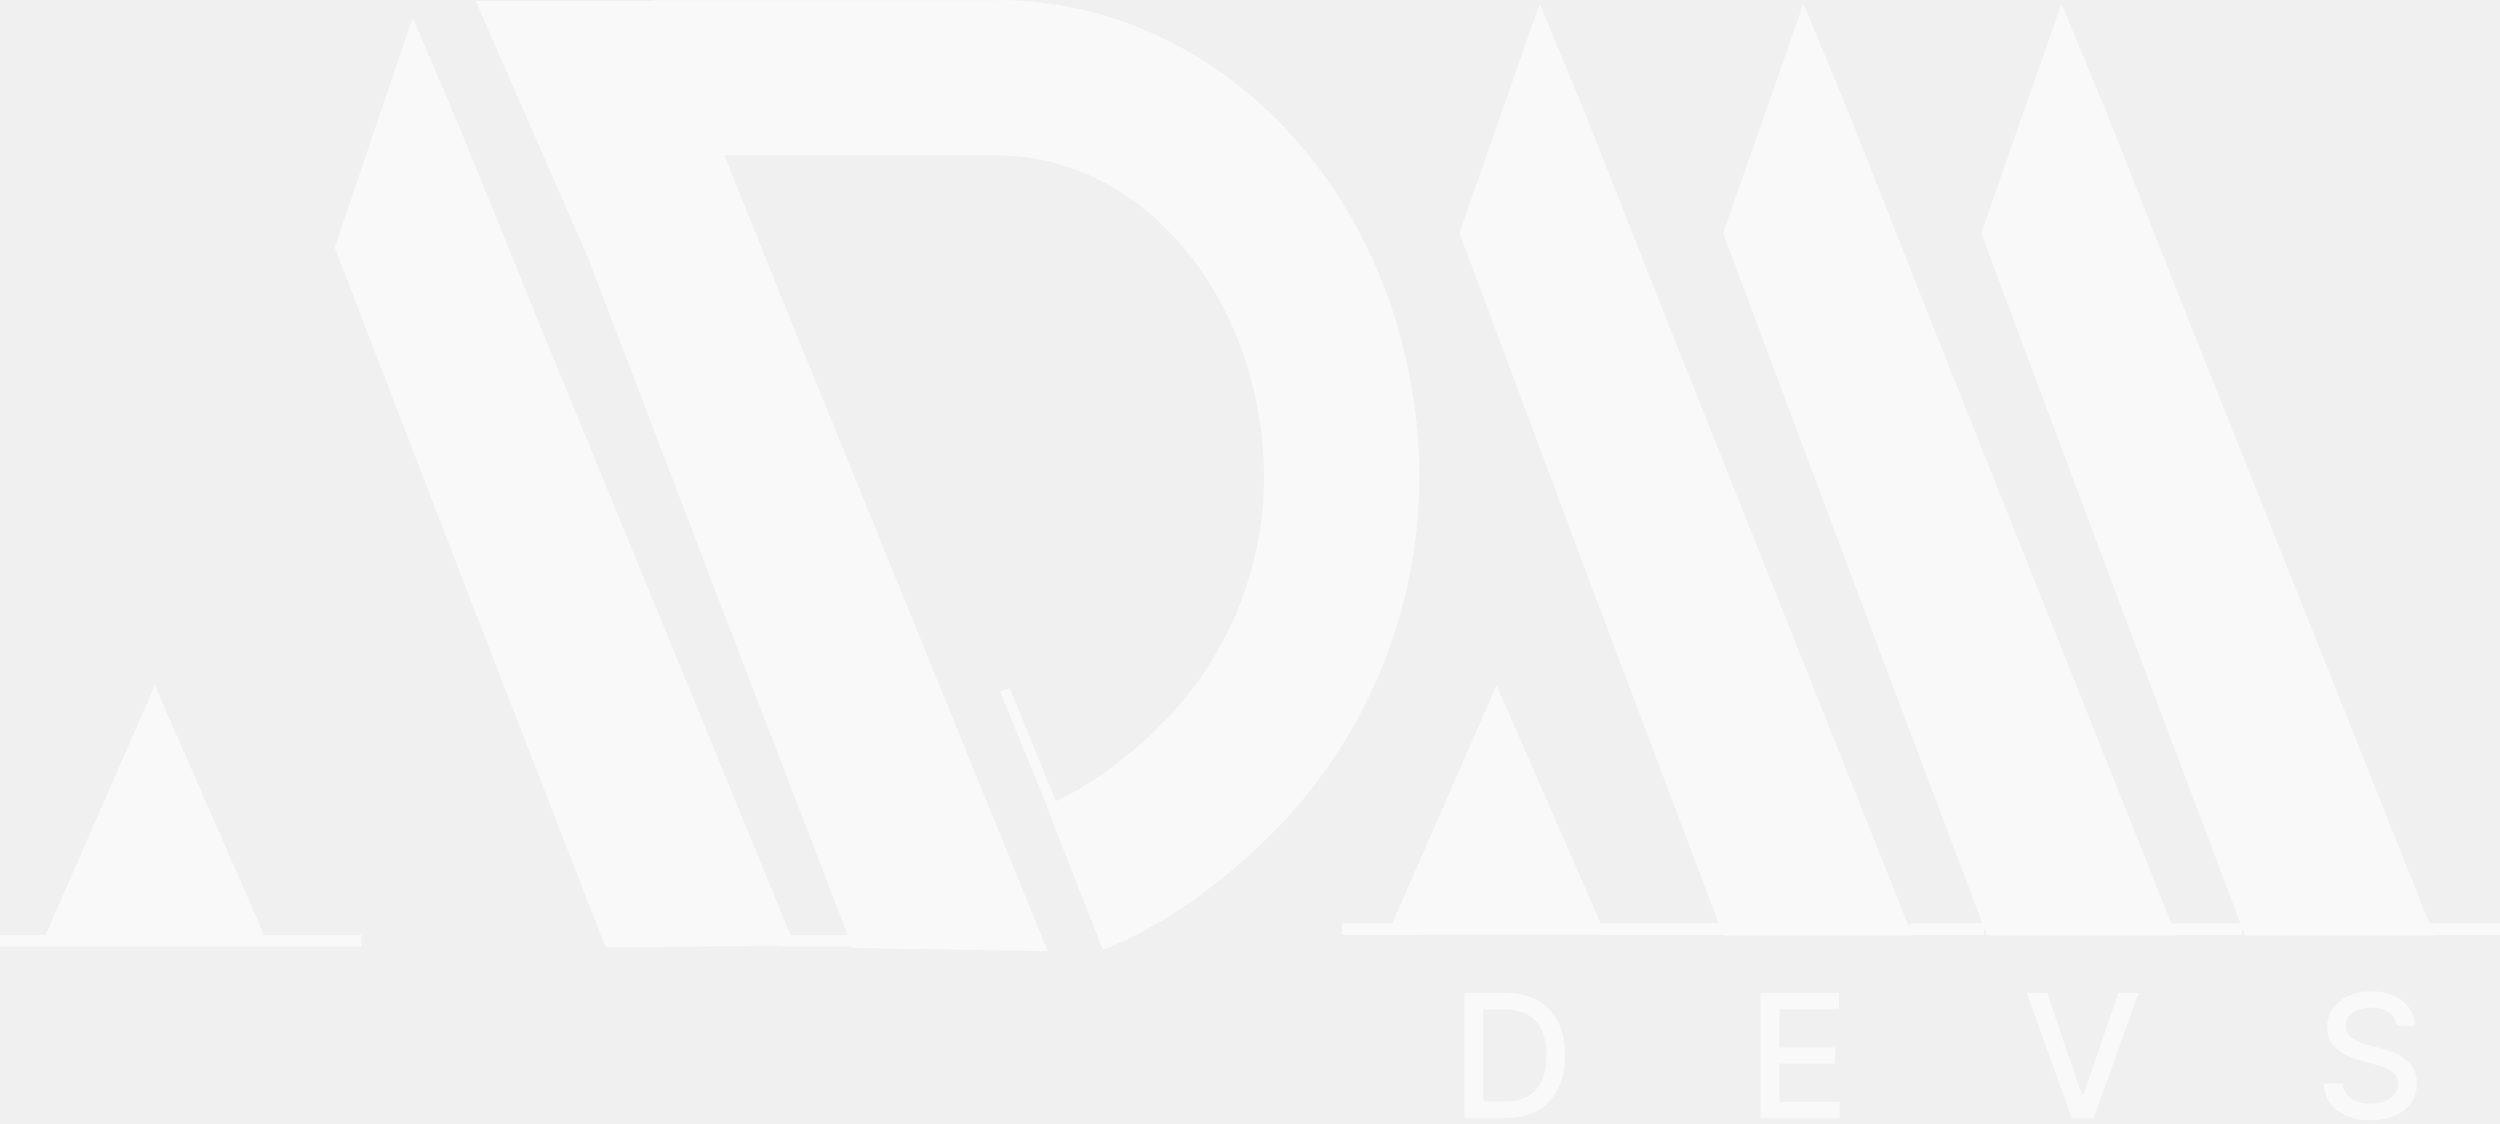
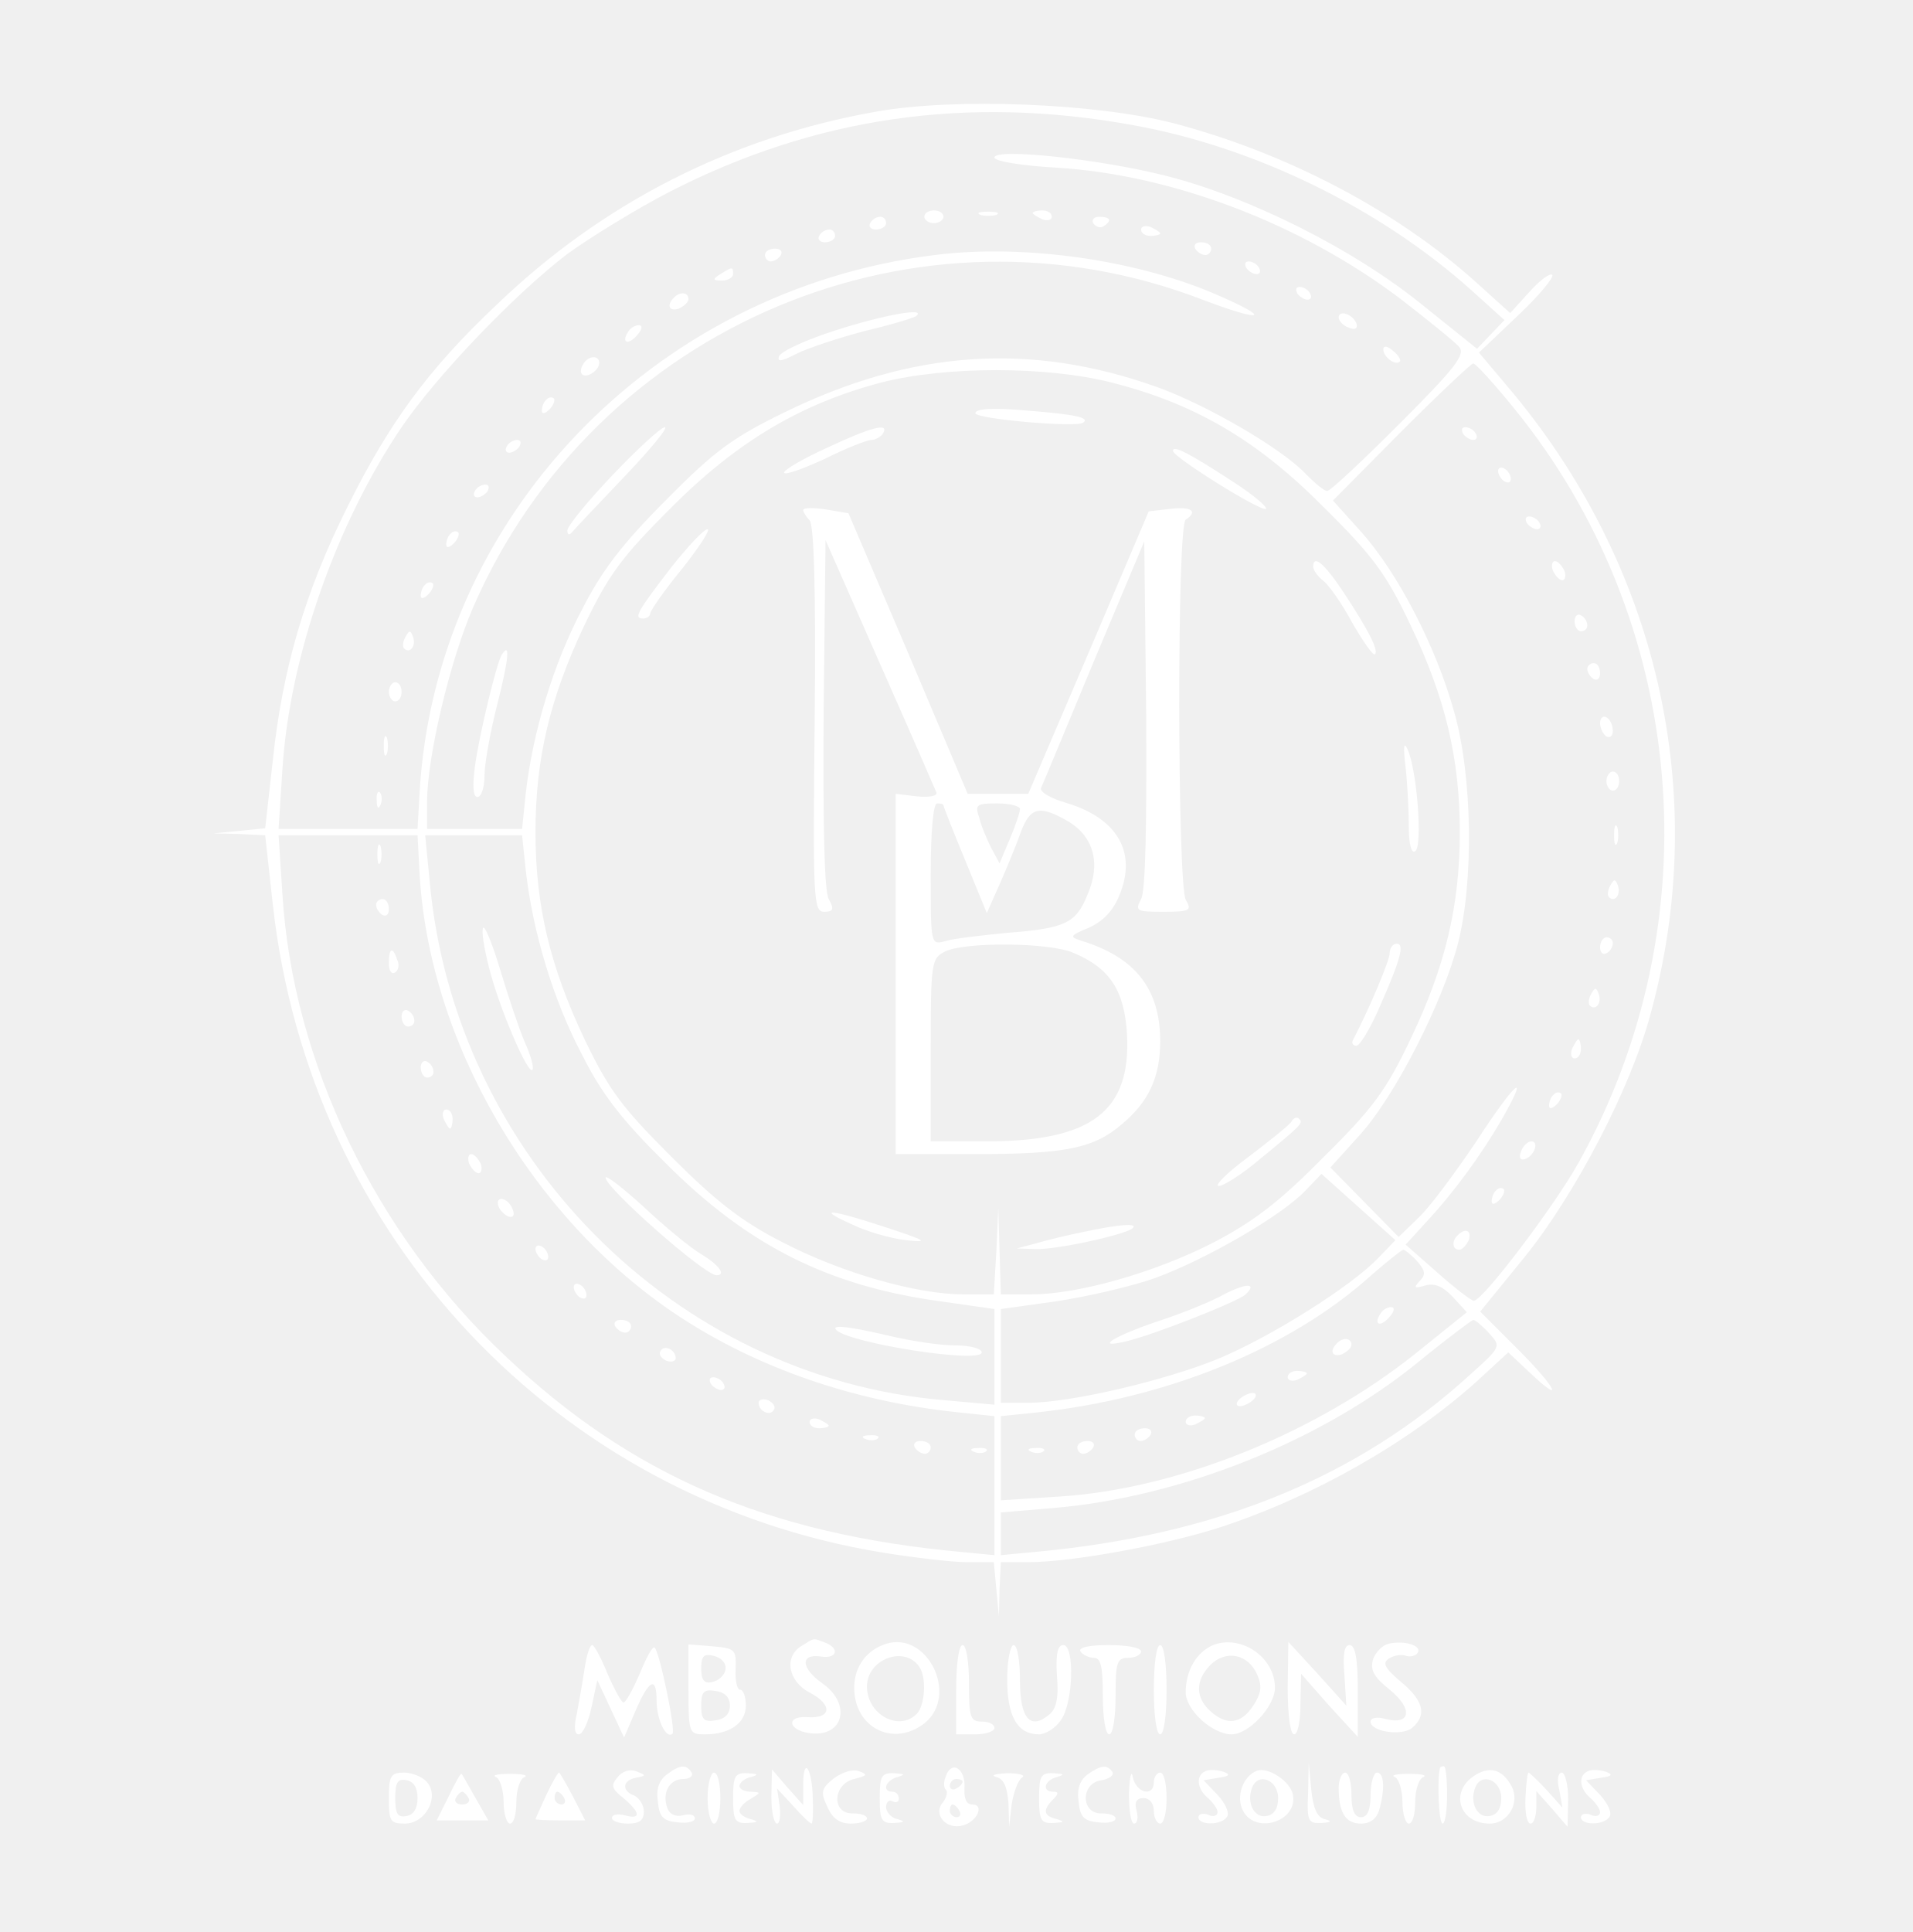
- <svg xmlns="http://www.w3.org/2000/svg" width="436" height="196" viewBox="0 0 436 196" fill="none">
-   <path fill-rule="evenodd" clip-rule="evenodd" d="M191.065 31.079C185.575 28.425 179.783 27.1 174 27.1V27.05H126.304L137.659 55.242L182.72 165.883L148.725 165.314L148.623 165.05H136V164.92L105.618 165.228L82.002 104.464L58.382 43.199L71.975 3.06L80.255 22.477L94.016 56.339L137.859 163.05H147.853L124.892 103.419L102.033 43.574L102 43.65L82.947 0.15H114V0.05H174V0C183.975 0 193.788 2.296 202.857 6.678C211.916 11.056 220 17.401 226.714 25.234C233.425 33.064 238.659 42.251 242.202 52.229C245.689 62.051 247.493 72.513 247.549 83.05H247.55C247.55 83.132 247.55 83.214 247.55 83.295C247.55 83.38 247.55 83.465 247.55 83.55H247.549C247.484 95.006 245.191 106.342 240.797 116.928C236.339 127.668 229.806 137.425 221.571 145.642L221.549 145.62C217.301 149.868 212.712 153.754 207.975 157.082C202.918 160.635 197.624 163.599 192.343 165.667L182.461 140.433L182.519 140.41L174.405 120.577L175.33 120.198L175.368 120.289L176.081 119.998L184.149 139.718C186.644 138.584 189.437 136.986 192.397 134.907C196.023 132.359 199.665 129.253 203.072 125.764L203.093 125.785C208.496 120.226 212.797 113.695 215.768 106.539C218.828 99.165 220.418 91.269 220.45 83.291C220.421 75.701 219.124 68.225 216.664 61.296C214.176 54.288 210.57 48.041 206.138 42.871C201.71 37.704 196.565 33.736 191.065 31.079ZM63 163.05V164.05V165.05H0V164.05V163.05H63ZM242.817 161.05H234V162.05V163.05H247V163.035H279V163.05H300.486L300.522 163.144L333.521 163.144L333.484 163.05H346V162.05V161.76L346.522 163.144L379.521 163.144L379.484 163.05H391V162.05V161.76L391.522 163.144L424.521 163.144L424.484 163.05H436V162.05V161.05H423.686L381.021 54.144L367.604 20.144L359.521 0.644L345.522 40.645L368.522 102.145L390.732 161.05H378.686L336.021 54.144L322.604 20.144L314.521 0.644L300.522 40.645L323.522 102.145L345.732 161.05H333V161.838L290.021 54.144L276.604 20.144L268.521 0.644L254.522 40.645L277.522 102.145L299.732 161.05H279.183L261 119.535L242.817 161.05ZM46.053 163.035L27 119.535L7.947 163.035H46.053ZM255.397 195H262.46C264.676 195 266.565 194.563 268.128 193.69C269.69 192.809 270.884 191.552 271.707 189.918C272.538 188.285 272.954 186.332 272.954 184.059C272.954 181.793 272.542 179.851 271.718 178.232C270.901 176.605 269.726 175.359 268.192 174.492C266.658 173.619 264.822 173.182 262.684 173.182H255.397V195ZM262.279 192.124H258.689V176.058H262.482C264.072 176.058 265.404 176.367 266.477 176.985C267.549 177.603 268.355 178.509 268.895 179.702C269.442 180.895 269.715 182.347 269.715 184.059C269.715 185.785 269.442 187.248 268.895 188.448C268.348 189.641 267.524 190.554 266.423 191.186C265.322 191.811 263.941 192.124 262.279 192.124ZM307.047 173.182V195H320.854V192.166H310.339V185.487H320.013V182.663H310.339V176.016H320.726V173.182H307.047ZM363.103 190.952L357.031 173.182H353.472L361.324 195H365.127L372.979 173.182H369.42L363.348 190.952H363.103ZM416.623 176.57C417.447 177.124 417.916 177.905 418.029 178.913H421.204C421.176 177.741 420.835 176.705 420.181 175.803C419.528 174.893 418.633 174.18 417.497 173.661C416.367 173.143 415.064 172.884 413.587 172.884C412.124 172.884 410.81 173.146 409.645 173.672C408.48 174.19 407.557 174.918 406.875 175.856C406.193 176.793 405.852 177.891 405.852 179.148C405.852 180.668 406.36 181.889 407.376 182.812C408.399 183.736 409.784 184.435 411.531 184.911L414.109 185.614C414.89 185.82 415.59 186.058 416.208 186.328C416.833 186.598 417.326 186.939 417.688 187.351C418.058 187.763 418.242 188.292 418.242 188.938C418.242 189.648 418.033 190.27 417.614 190.803C417.195 191.328 416.62 191.74 415.888 192.038C415.164 192.33 414.336 192.475 413.406 192.475C412.561 192.475 411.783 192.351 411.073 192.102C410.37 191.847 409.791 191.46 409.336 190.941C408.889 190.415 408.633 189.759 408.569 188.97H405.267C405.338 190.284 405.71 191.42 406.385 192.379C407.06 193.331 407.994 194.066 409.187 194.585C410.38 195.103 411.793 195.362 413.427 195.362C415.132 195.362 416.584 195.085 417.784 194.531C418.992 193.977 419.911 193.221 420.543 192.262C421.183 191.303 421.502 190.206 421.502 188.97C421.502 187.99 421.307 187.148 420.916 186.445C420.533 185.742 420.029 185.153 419.404 184.677C418.779 184.201 418.1 183.817 417.369 183.526C416.637 183.235 415.923 183.004 415.227 182.834L413.097 182.28C412.671 182.173 412.227 182.038 411.765 181.875C411.303 181.705 410.87 181.495 410.465 181.246C410.068 180.991 409.745 180.675 409.496 180.298C409.254 179.922 409.134 179.474 409.134 178.956C409.134 178.338 409.311 177.788 409.666 177.305C410.029 176.815 410.536 176.431 411.19 176.154C411.843 175.87 412.617 175.728 413.512 175.728C414.762 175.728 415.799 176.009 416.623 176.57Z" fill="#F9F9F9" />
+ <svg xmlns="http://www.w3.org/2000/svg" version="1.0" width="300pt" height="303pt" viewBox="0 0 300 303" preserveAspectRatio="xMidYMid meet">
+   <g transform="translate(0,303) scale(0.1,-0.1)" fill="#ffffff" stroke="none">
+     <path d="M1375 2855 c-227 -40 -430 -143 -597 -304 -107 -101 -168 -185 -233 -316 -67 -134 -102 -255 -117 -397 l-12 -107 -40 -4 -41 -4 40 -1 41 -2 12 -109 c58 -521 446 -933 957 -1016 49 -8 109 -15 132 -15 l42 0 4 -43 4 -42 1 43 2 42 43 0 c68 0 216 27 302 55 146 48 294 132 401 228 l50 46 33 -31 c57 -54 42 -24 -18 36 l-59 59 70 86 c79 98 166 264 197 380 95 345 12 708 -226 987 l-43 51 61 58 c33 31 57 60 54 64 -4 3 -20 -9 -36 -27 l-30 -33 -52 47 c-125 113 -298 204 -477 251 -121 31 -342 40 -465 18z m401 -21 c191 -34 388 -130 532 -259 l52 -47 -21 -22 -22 -23 -86 69 c-107 87 -271 169 -401 202 -106 27 -270 44 -270 29 0 -6 44 -13 98 -16 181 -11 383 -88 538 -205 44 -34 86 -68 93 -76 10 -12 -5 -32 -93 -120 -58 -58 -109 -106 -114 -106 -5 0 -19 12 -33 26 -37 40 -156 109 -234 137 -199 71 -385 58 -585 -40 -80 -39 -109 -60 -185 -137 -69 -69 -101 -111 -132 -172 -45 -85 -77 -192 -88 -286 l-6 -58 -75 0 -74 0 0 43 c0 70 36 221 72 304 192 443 699 656 1147 482 90 -34 108 -30 26 6 -127 57 -308 83 -449 65 -443 -55 -785 -414 -808 -847 l-3 -53 -109 0 -109 0 6 93 c11 176 84 385 187 537 56 82 177 208 259 271 37 27 109 71 161 98 228 117 466 152 726 105z m598 -443 c273 -334 314 -806 102 -1185 -38 -68 -150 -216 -164 -216 -4 0 -30 20 -57 44 l-50 44 31 34 c44 47 87 106 119 161 47 82 22 61 -39 -33 -33 -49 -73 -103 -90 -119 l-32 -31 -53 54 -54 55 47 52 c54 60 129 206 153 299 25 97 23 263 -6 364 -28 101 -88 217 -145 281 l-45 50 107 108 c59 59 110 107 113 107 4 0 32 -31 63 -69z m-630 39 c130 -33 228 -90 332 -195 79 -78 99 -106 137 -186 54 -113 77 -208 77 -324 0 -116 -23 -211 -77 -324 -38 -80 -58 -108 -137 -186 -70 -71 -110 -101 -173 -134 -92 -47 -212 -81 -285 -81 l-48 0 -2 68 -2 67 -3 -67 -4 -68 -48 0 c-73 0 -192 34 -284 82 -63 32 -104 64 -173 133 -78 78 -98 104 -137 185 -54 114 -77 209 -77 325 0 116 23 211 77 325 39 81 59 107 137 185 103 103 203 162 328 195 101 26 260 26 362 0z m-1086 -767 c14 -266 176 -544 405 -696 124 -82 276 -135 440 -152 l57 -6 0 -109 0 -109 -52 5 c-304 28 -518 120 -716 308 -203 191 -333 461 -349 724 l-6 92 109 0 109 0 3 -57z m167 0 c11 -95 43 -202 88 -287 31 -62 63 -103 132 -171 128 -128 254 -192 431 -216 l84 -12 0 -75 0 -75 -78 7 c-423 35 -769 383 -808 814 l-7 72 76 0 76 0 6 -57z m1337 -606 c-42 -44 -167 -123 -251 -158 -83 -34 -231 -69 -298 -69 l-43 0 0 73 0 74 86 12 c47 7 118 23 157 37 79 29 199 98 236 138 l24 25 58 -52 58 -52 -27 -28z m61 -5 c13 -15 14 -21 4 -31 -10 -11 -8 -12 9 -7 14 4 27 -1 43 -18 l22 -24 -82 -66 c-156 -124 -371 -211 -556 -223 l-93 -6 0 66 0 66 58 6 c203 22 395 100 522 214 25 22 48 40 51 41 3 0 13 -8 22 -18z m113 -113 c19 -21 19 -21 -31 -66 -177 -161 -398 -251 -682 -277 l-53 -5 0 33 0 34 83 7 c200 17 420 105 572 229 44 36 83 65 86 66 3 0 14 -9 25 -21z" />
+     <path d="M1450 2690 c0 -5 7 -10 15 -10 8 0 15 5 15 10 0 6 -7 10 -15 10 -8 0 -15 -4 -15 -10z" />
+     <path d="M1538 2693 c6 -2 18 -2 25 0 6 3 1 5 -13 5 -14 0 -19 -2 -12 -5z" />
+     <path d="M1620 2696 c0 -2 7 -6 15 -10 8 -3 15 -1 15 4 0 6 -7 10 -15 10 -8 0 -15 -2 -15 -4z" />
+     <path d="M1365 2680 c-3 -5 1 -10 9 -10 9 0 16 5 16 10 0 6 -4 10 -9 10 -6 0 -13 -4 -16 -10z" />
+     <path d="M1715 2680 c4 -6 11 -8 16 -5 14 9 11 15 -7 15 -8 0 -12 -5 -9 -10z" />
+     <path d="M1790 2670 c0 -6 7 -10 15 -10 8 0 15 2 15 4 0 2 -7 6 -15 10 -8 3 -15 1 -15 -4z" />
+     <path d="M1285 2660 c-3 -5 1 -10 9 -10 9 0 16 5 16 10 0 6 -4 10 -9 10 -6 0 -13 -4 -16 -10z" />
+     <path d="M1875 2640 c3 -5 10 -10 16 -10 5 0 9 5 9 10 0 6 -7 10 -16 10 -8 0 -12 -4 -9 -10z" />
+     <path d="M1200 2630 c0 -5 4 -10 9 -10 6 0 13 5 16 10 3 6 -1 10 -9 10 -9 0 -16 -4 -16 -10z" />
+     <path d="M1955 2610 c3 -5 11 -10 16 -10 6 0 7 5 4 10 -3 6 -11 10 -16 10 -6 0 -7 -4 -4 -10z" />
+     <path d="M1130 2600 c-13 -8 -12 -10 3 -10 9 0 17 5 17 10 0 12 -1 12 -20 0z" />
+     <path d="M2035 2570 c3 -5 11 -10 16 -10 6 0 7 5 4 10 -3 6 -11 10 -16 10 -6 0 -7 -4 -4 -10z" />
+     <path d="M1057 2563 c-12 -12 -7 -22 8 -17 8 4 15 10 15 15 0 11 -14 12 -23 2z" />
+     <path d="M1311 2512 c-47 -15 -86 -33 -89 -41 -3 -9 4 -8 27 4 18 9 66 25 108 36 42 10 79 21 81 24 14 13 -52 1 -127 -23z" />
+     <path d="M2100 2532 c0 -5 7 -13 16 -16 10 -4 14 -1 12 6 -5 15 -28 23 -28 10z" />
+     <path d="M985 2509 c-11 -17 1 -21 15 -4 8 9 8 15 2 15 -6 0 -14 -5 -17 -11z" />
+     <path d="M2170 2482 c0 -12 19 -26 26 -19 2 2 -2 10 -11 17 -9 8 -15 8 -15 2z" />
+     <path d="M915 2459 c-4 -6 -5 -13 -2 -16 7 -7 27 6 27 18 0 12 -17 12 -25 -2z" />
+     <path d="M857 2403 c-4 -3 -7 -11 -7 -17 0 -6 5 -5 12 2 6 6 9 14 7 17 -3 3 -9 2 -12 -2z" />
+     <path d="M961 2285 c-39 -41 -71 -80 -71 -87 0 -7 3 -8 8 -2 4 5 41 44 82 87 40 42 69 77 63 77 -6 0 -43 -34 -82 -75z" />
+     <path d="M795 2330 c-3 -5 -2 -10 4 -10 5 0 13 5 16 10 3 6 2 10 -4 10 -5 0 -13 -4 -16 -10z" />
+     <path d="M745 2260 c-3 -5 -2 -10 4 -10 5 0 13 5 16 10 3 6 2 10 -4 10 -5 0 -13 -4 -16 -10z" />
+     <path d="M707 2193 c-4 -3 -7 -11 -7 -17 0 -6 5 -5 12 2 6 6 9 14 7 17 -3 3 -9 2 -12 -2z" />
+     <path d="M667 2113 c-4 -3 -7 -11 -7 -17 0 -6 5 -5 12 2 6 6 9 14 7 17 -3 3 -9 2 -12 -2z" />
+     <path d="M636 2031 c-4 -7 -5 -15 -2 -18 9 -9 19 4 14 18 -4 11 -6 11 -12 0z" />
+     <path d="M787 2003 c-8 -13 -35 -124 -42 -175 -4 -31 -3 -48 4 -48 6 0 11 15 11 33 0 19 9 69 20 112 18 71 21 100 7 78z" />
+     <path d="M610 1945 c0 -8 5 -15 10 -15 6 0 10 7 10 15 0 8 -4 15 -10 15 -5 0 -10 -7 -10 -15z" />
+     <path d="M602 1860 c0 -14 2 -19 5 -12 2 6 2 18 0 25 -3 6 -5 1 -5 -13z" />
+     <path d="M591 1774 c0 -11 3 -14 6 -6 3 7 2 16 -1 19 -3 4 -6 -2 -5 -13z" />
+     <path d="M2295 2350 c3 -5 11 -10 16 -10 6 0 7 5 4 10 -3 6 -11 10 -16 10 -6 0 -7 -4 -4 -10z" />
+     <path d="M2350 2291 c0 -5 5 -13 10 -16 6 -3 10 -2 10 4 0 5 -4 13 -10 16 -5 3 -10 2 -10 -4z" />
+     <path d="M2395 2210 c3 -5 11 -10 16 -10 6 0 7 5 4 10 -3 6 -11 10 -16 10 -6 0 -7 -4 -4 -10z" />
+     <path d="M2436 2135 c4 -8 10 -15 15 -15 4 0 6 7 3 15 -4 8 -10 15 -15 15 -4 0 -6 -7 -3 -15z" />
+     <path d="M2470 2056 c0 -9 5 -16 10 -16 6 0 10 4 10 9 0 6 -4 13 -10 16 -5 3 -10 -1 -10 -9z" />
+     <path d="M2490 1981 c0 -6 5 -13 10 -16 6 -3 10 1 10 9 0 9 -4 16 -10 16 -5 0 -10 -4 -10 -9z" />
+     <path d="M2510 1896 c0 -8 5 -18 10 -21 6 -3 10 1 10 9 0 8 -4 18 -10 21 -5 3 -10 -1 -10 -9z" />
+     <path d="M2520 1805 c0 -8 5 -15 10 -15 6 0 10 7 10 15 0 8 -4 15 -10 15 -5 0 -10 -7 -10 -15z" />
+     <path d="M2532 1720 c0 -14 2 -19 5 -12 2 6 2 18 0 25 -3 6 -5 1 -5 -13z" />
+     <path d="M2526 1641 c-4 -7 -5 -15 -2 -18 9 -9 19 4 14 18 -4 11 -6 11 -12 0z" />
+     <path d="M2510 1544 c0 -8 5 -12 10 -9 6 3 10 10 10 16 0 5 -4 9 -10 9 -5 0 -10 -7 -10 -16z" />
+     <path d="M2496 1471 c-4 -7 -5 -15 -2 -18 9 -9 19 4 14 18 -4 11 -6 11 -12 0z" />
+     <path d="M2466 1385 c-3 -8 -1 -15 4 -15 6 0 10 7 10 15 0 8 -2 15 -4 15 -2 0 -6 -7 -10 -15z" />
+     <path d="M2437 1313 c-4 -3 -7 -11 -7 -17 0 -6 5 -5 12 2 6 6 9 14 7 17 -3 3 -9 2 -12 -2z" />
+     <path d="M2386 1224 c-4 -10 -1 -14 6 -12 15 5 23 28 10 28 -5 0 -13 -7 -16 -16z" />
+     <path d="M2347 1163 c-4 -3 -7 -11 -7 -17 0 -6 5 -5 12 2 6 6 9 14 7 17 -3 3 -9 2 -12 -2z" />
+     <path d="M2287 1093 c-10 -9 -9 -23 2 -23 5 0 11 7 15 15 5 15 -5 20 -17 8z" />
+     <path d="M1530 2382 c0 -9 158 -23 169 -15 11 8 -11 13 -87 19 -54 5 -82 3 -82 -4z" />
+     <path d="M1298 2328 c-38 -17 -68 -35 -68 -39 0 -5 28 5 63 21 34 17 67 30 74 30 6 0 15 5 18 10 11 18 -19 10 -87 -22z" />
+     <path d="M1840 2323 c0 -10 140 -97 146 -91 2 3 -19 21 -48 40 -69 45 -98 61 -98 51z" />
+     <path d="M1260 2230 c0 -3 5 -11 10 -16 7 -7 10 -113 8 -312 -3 -284 -2 -302 15 -302 14 0 16 4 7 20 -7 12 -9 115 -8 291 l3 272 85 -193 c47 -106 87 -198 89 -203 2 -5 -11 -8 -30 -6 l-34 4 0 -282 0 -283 125 0 c141 0 186 9 230 47 42 35 60 74 60 130 0 82 -39 132 -125 158 -18 6 -16 8 13 20 22 10 38 26 48 51 28 67 -3 121 -84 145 -24 7 -41 17 -39 23 3 6 40 96 83 199 l79 188 3 -271 c1 -175 -1 -278 -8 -290 -10 -19 -7 -20 35 -20 42 0 45 2 35 19 -13 26 -14 587 0 596 20 13 9 21 -24 17 l-34 -4 -94 -221 -95 -222 -47 0 -48 0 -93 220 -94 220 -35 6 c-20 3 -36 3 -36 -1z m220 -463 c0 -2 15 -40 34 -86 l34 -83 20 45 c11 25 26 61 33 81 15 41 30 44 76 17 39 -24 50 -66 29 -114 -18 -45 -35 -53 -126 -60 -41 -4 -85 -9 -97 -13 -23 -6 -23 -6 -23 105 0 67 4 111 10 111 6 0 10 -1 10 -3z m120 -6 c0 -5 -7 -26 -16 -47 l-16 -38 -13 24 c-7 14 -16 35 -19 48 -7 20 -4 22 28 22 20 0 36 -4 36 -9z m83 -225 c58 -24 81 -59 85 -129 6 -119 -55 -166 -215 -167 l-93 0 0 143 c0 139 1 144 23 155 32 15 162 14 200 -2z" />
+     <path d="M1052 2139 c-52 -68 -59 -79 -43 -79 6 0 11 4 11 8 0 4 22 36 50 70 27 34 45 62 40 62 -6 0 -31 -27 -58 -61z" />
+     <path d="M2060 2141 c0 -5 7 -15 16 -22 9 -7 30 -37 46 -67 17 -29 32 -51 35 -48 6 6 -11 39 -50 98 -30 45 -47 59 -47 39z" />
+     <path d="M2205 1826 c3 -27 5 -69 5 -93 0 -27 4 -42 10 -38 12 7 3 127 -12 160 -6 13 -7 4 -3 -29z" />
+     <path d="M2180 1535 c0 -11 -31 -85 -58 -137 -2 -5 1 -8 6 -8 5 0 21 26 35 58 34 77 41 102 28 102 -6 0 -11 -7 -11 -15z" />
+     <path d="M2026 1271 c-3 -5 -34 -30 -67 -55 -34 -25 -55 -46 -47 -46 7 0 36 18 63 41 66 54 70 58 63 64 -3 4 -9 2 -12 -4z" />
+     <path d="M1336 1110 c22 -11 60 -22 85 -25 37 -4 33 -1 -31 20 -88 29 -112 31 -54 5z" />
+     <path d="M1700 1098 c-25 -5 -58 -13 -75 -18 l-30 -8 30 -1 c33 -1 142 23 152 33 8 8 -21 6 -77 -6z" />
+     <path d="M592 1690 c0 -14 2 -19 5 -12 2 6 2 18 0 25 -3 6 -5 1 -5 -13z" />
+     <path d="M590 1611 c0 -6 5 -13 10 -16 6 -3 10 1 10 9 0 9 -4 16 -10 16 -5 0 -10 -4 -10 -9z" />
+     <path d="M610 1519 c0 -11 4 -18 10 -14 5 3 7 12 3 20 -7 21 -13 19 -13 -6z" />
+     <path d="M630 1436 c0 -9 5 -16 10 -16 6 0 10 4 10 9 0 6 -4 13 -10 16 -5 3 -10 -1 -10 -9z" />
+     <path d="M660 1356 c0 -9 5 -16 10 -16 6 0 10 4 10 9 0 6 -4 13 -10 16 -5 3 -10 -1 -10 -9z" />
+     <path d="M696 1275 c4 -8 8 -15 10 -15 2 0 4 7 4 15 0 8 -4 15 -10 15 -5 0 -7 -7 -4 -15z" />
+     <path d="M736 1205 c4 -8 10 -15 15 -15 4 0 6 7 3 15 -4 8 -10 15 -15 15 -4 0 -6 -7 -3 -15z" />
+     <path d="M782 1138 c2 -6 10 -14 16 -16 7 -2 10 2 6 12 -7 18 -28 22 -22 4z" />
+     <path d="M840 1071 c0 -5 5 -13 10 -16 6 -3 10 -2 10 4 0 5 -4 13 -10 16 -5 3 -10 2 -10 -4z" />
+     <path d="M900 1011 c0 -5 5 -13 10 -16 6 -3 10 -2 10 4 0 5 -4 13 -10 16 -5 3 -10 2 -10 -4z" />
+     <path d="M965 950 c3 -5 10 -10 16 -10 5 0 9 5 9 10 0 6 -7 10 -16 10 -8 0 -12 -4 -9 -10z" />
+     <path d="M1036 911 c-3 -5 1 -11 9 -15 8 -3 15 -1 15 4 0 13 -18 22 -24 11z" />
+     <path d="M1115 860 c3 -5 11 -10 16 -10 6 0 7 5 4 10 -3 6 -11 10 -16 10 -6 0 -7 -4 -4 -10z" />
+     <path d="M1190 830 c0 -13 18 -22 24 -11 3 5 -1 11 -9 15 -8 3 -15 1 -15 -4z" />
+     <path d="M1270 800 c0 -6 7 -10 15 -10 8 0 15 2 15 4 0 2 -7 6 -15 10 -8 3 -15 1 -15 -4z" />
+     <path d="M1358 773 c7 -3 16 -2 19 1 4 3 -2 6 -13 5 -11 0 -14 -3 -6 -6z" />
+     <path d="M1435 760 c3 -5 10 -10 16 -10 5 0 9 5 9 10 0 6 -7 10 -16 10 -8 0 -12 -4 -9 -10z" />
+     <path d="M1528 753 c7 -3 16 -2 19 1 4 3 -2 6 -13 5 -11 0 -14 -3 -6 -6z" />
+     <path d="M758 1575 c-3 -4 1 -31 9 -62 16 -64 61 -168 68 -161 3 3 -2 22 -12 44 -9 21 -26 72 -38 112 -12 40 -24 70 -27 67z" />
+     <path d="M950 1183 c0 -16 155 -153 174 -153 16 0 3 17 -24 33 -17 10 -57 43 -90 74 -33 30 -60 51 -60 46z" />
+     <path d="M1312 944 c22 -21 228 -53 228 -35 0 6 -18 11 -42 11 -24 0 -70 7 -103 15 -64 15 -92 18 -83 9z" />
+     <path d="M1920 1000 c-19 -11 -64 -29 -100 -41 -70 -23 -106 -45 -55 -33 41 9 178 63 189 74 19 18 1 18 -34 0z" />
+     <path d="M2165 969 c-11 -17 1 -21 15 -4 8 9 8 15 2 15 -6 0 -14 -5 -17 -11z" />
+     <path d="M2097 923 c-12 -12 -7 -22 8 -17 8 4 15 10 15 15 0 11 -14 12 -23 2z" />
+     <path d="M2020 870 c0 -5 7 -7 15 -4 8 4 15 8 15 10 0 2 -7 4 -15 4 -8 0 -15 -4 -15 -10z" />
+     <path d="M1950 840 c-8 -5 -12 -11 -9 -14 2 -3 11 -1 19 4 8 5 12 11 9 14 -2 3 -11 1 -19 -4z" />
+     <path d="M1860 800 c0 -5 7 -7 15 -4 8 4 15 8 15 10 0 2 -7 4 -15 4 -8 0 -15 -4 -15 -10z" />
+     <path d="M1780 780 c0 -5 4 -10 9 -10 6 0 13 5 16 10 3 6 -1 10 -9 10 -9 0 -16 -4 -16 -10z" />
+     <path d="M1690 760 c0 -5 4 -10 9 -10 6 0 13 5 16 10 3 6 -1 10 -9 10 -9 0 -16 -4 -16 -10z" />
+     <path d="M1618 753 c7 -3 16 -2 19 1 4 3 -2 6 -13 5 -11 0 -14 -3 -6 -6z" />
+     <path d="M1258 449 c-29 -17 -22 -56 13 -74 36 -19 33 -41 -5 -38 -33 2 -30 -20 3 -25 54 -8 68 45 21 78 -34 24 -35 47 -2 42 25 -4 30 13 6 22 -19 7 -15 8 -36 -5z" />
+     <path d="M1390 452 c-31 -10 -50 -36 -50 -69 0 -63 62 -94 111 -55 53 44 4 144 -61 124z m52 -36 c12 -17 9 -61 -4 -74 -28 -28 -78 -1 -78 43 0 43 59 65 82 31z" />
+     <path d="M1903 450 c-26 -11 -43 -40 -43 -74 0 -28 42 -66 72 -66 27 0 68 44 68 73 0 48 -53 84 -97 67z m69 -46 c8 -18 7 -29 -6 -49 -19 -29 -42 -32 -68 -8 -23 21 -23 48 1 72 24 24 59 17 73 -15z" />
+     <path d="M2178 452 c-9 -2 -20 -13 -24 -24 -5 -17 1 -28 26 -48 37 -30 33 -56 -6 -46 -13 4 -24 2 -24 -4 0 -16 49 -23 65 -10 24 20 18 43 -17 72 -26 22 -30 30 -19 37 8 5 20 7 27 4 6 -2 15 0 18 5 7 11 -21 20 -46 14z" />
+     <path d="M917 413 c-3 -21 -9 -53 -12 -70 -5 -21 -4 -33 3 -33 6 0 15 19 20 43 l9 42 21 -45 21 -45 18 42 c21 49 33 55 33 16 0 -30 15 -61 25 -52 5 6 -20 127 -28 135 -3 3 -13 -15 -23 -40 -11 -25 -22 -46 -26 -46 -3 0 -14 20 -25 45 -10 25 -21 45 -24 45 -4 0 -9 -17 -12 -37z" />
+     <path d="M1080 381 c0 -70 1 -71 26 -71 39 0 64 18 64 45 0 14 -4 25 -9 25 -5 0 -8 15 -7 33 1 30 -1 32 -36 35 l-38 3 0 -70z m58 30 c-2 -9 -11 -17 -21 -19 -12 -3 -17 3 -17 21 0 20 4 24 20 20 12 -3 20 -12 18 -22z m7 -56 c0 -13 -8 -21 -22 -23 -19 -3 -23 1 -23 23 0 22 4 26 23 23 14 -2 22 -10 22 -23z" />
+     <path d="M1500 380 l0 -70 30 0 c17 0 30 5 30 10 0 6 -9 10 -20 10 -18 0 -20 7 -20 60 0 33 -4 60 -10 60 -6 0 -10 -30 -10 -70z" />
+     <path d="M1580 396 c0 -58 16 -86 50 -86 10 0 26 10 34 22 20 27 22 118 4 118 -9 0 -12 -14 -10 -48 3 -35 -1 -52 -12 -61 -30 -25 -46 -6 -46 54 0 30 -4 55 -10 55 -5 0 -10 -24 -10 -54z" />
+     <path d="M1695 440 c3 -5 13 -10 21 -10 11 0 14 -14 14 -60 0 -33 4 -60 10 -60 6 0 10 27 10 60 0 53 2 60 20 60 11 0 20 5 20 10 0 6 -23 10 -51 10 -31 0 -48 -4 -44 -10z" />
+     <path d="M1810 380 c0 -40 4 -70 10 -70 6 0 10 30 10 70 0 40 -4 70 -10 70 -6 0 -10 -30 -10 -70z" />
+     <path d="M2020 383 c0 -42 4 -73 10 -73 6 0 10 21 10 48 l1 47 44 -50 45 -49 0 72 c0 51 -4 72 -13 72 -8 0 -11 -14 -8 -47 l3 -48 -45 50 -46 50 -1 -72z" />
+     <path d="M969 243 c-11 -13 -10 -18 9 -33 27 -23 28 -34 2 -27 -11 3 -20 1 -20 -4 0 -5 11 -9 25 -9 18 0 25 5 25 19 0 10 -7 21 -15 25 -20 7 -19 24 3 28 16 3 16 4 0 10 -10 4 -22 0 -29 -9z" />
+     <path d="M1046 247 c-12 -9 -17 -23 -14 -42 2 -24 8 -31 31 -33 15 -2 27 1 27 6 0 6 -8 8 -19 5 -11 -3 -21 2 -24 11 -9 24 3 46 25 46 10 0 16 5 13 10 -8 13 -18 13 -39 -3z" />
+     <path d="M1260 231 l0 -32 -25 28 -24 28 -1 -42 c0 -24 4 -43 9 -43 4 0 6 12 4 28 l-4 27 25 -27 c14 -16 27 -28 29 -28 2 0 3 18 2 40 -1 47 -15 67 -15 21z" />
+     <path d="M1308 241 c-20 -16 -21 -22 -10 -45 8 -18 19 -26 37 -26 14 0 25 4 25 8 0 5 -10 8 -22 8 -34 -1 -32 46 2 54 20 5 22 7 8 12 -10 4 -26 -1 -40 -11z" />
+     <path d="M1484 245 c-4 -9 -4 -19 0 -22 3 -3 1 -12 -5 -20 -16 -18 5 -43 31 -36 23 6 35 33 15 33 -9 0 -13 9 -12 26 2 30 -20 44 -29 19z m26 -9 c0 -3 -4 -8 -10 -11 -5 -3 -10 -1 -10 4 0 6 5 11 10 11 6 0 10 -2 10 -4z m-5 -46 c3 -5 1 -10 -4 -10 -6 0 -11 5 -11 10 0 6 2 10 4 10 3 0 8 -4 11 -10z" />
+     <path d="M1706 247 c-12 -9 -17 -23 -14 -42 2 -24 8 -31 31 -33 15 -2 27 1 27 6 0 5 -10 8 -22 8 -33 -1 -33 48 0 52 12 2 20 8 17 13 -8 12 -18 11 -39 -4z" />
+     <path d="M1771 218 c0 -27 3 -48 8 -48 5 0 7 9 4 20 -4 14 0 20 11 20 9 0 16 -8 16 -20 0 -11 5 -20 10 -20 6 0 10 18 10 40 0 22 -4 40 -10 40 -5 0 -10 -7 -10 -15 0 -24 -28 -17 -33 8 -2 12 -5 1 -6 -25z" />
+     <path d="M1893 253 c-18 -6 -16 -28 2 -43 8 -7 15 -17 15 -22 0 -6 -7 -8 -15 -4 -8 3 -15 1 -15 -4 0 -13 37 -13 45 1 4 6 -3 21 -15 34 l-22 23 24 4 c16 2 19 5 8 9 -8 3 -21 4 -27 2z" />
+     <path d="M1972 253 c-22 -8 -34 -41 -22 -63 20 -38 87 -16 78 26 -4 20 -38 43 -56 37z m33 -43 c0 -16 -6 -26 -18 -28 -19 -4 -32 20 -23 44 9 25 41 13 41 -16z" />
+     <path d="M2052 218 c-2 -44 0 -48 21 -47 16 1 17 3 5 6 -12 3 -18 17 -21 46 l-4 42 -1 -47z" />
+     <path d="M2259 258 c-5 -19 -2 -88 4 -88 4 0 7 20 7 45 0 25 -2 45 -5 45 -3 0 -5 -1 -6 -2z" />
+     <path d="M2311 244 c-37 -26 -21 -74 26 -74 29 0 48 33 34 59 -15 27 -35 32 -60 15z m44 -34 c0 -16 -6 -26 -18 -28 -19 -4 -32 20 -23 44 9 25 41 13 41 -16z" />
+     <path d="M2493 253 c-18 -6 -16 -28 2 -43 8 -7 15 -17 15 -22 0 -6 -7 -8 -15 -4 -8 3 -15 1 -15 -4 0 -13 37 -13 45 1 4 6 -3 21 -15 34 l-22 23 24 4 c16 2 19 5 8 9 -8 3 -21 4 -27 2z" />
+     <path d="M610 210 c0 -36 2 -40 25 -40 32 0 55 41 35 65 -7 8 -23 15 -36 15 -21 0 -24 -5 -24 -40z m45 0 c0 -16 -6 -26 -17 -28 -14 -3 -18 3 -18 28 0 25 4 31 18 28 11 -2 17 -12 17 -28z" />
+     <path d="M704 213 l-19 -38 41 0 40 0 -20 35 c-11 19 -20 36 -22 38 -1 2 -10 -14 -20 -35z m31 -3 c3 -5 -1 -10 -10 -10 -9 0 -13 5 -10 10 3 6 8 10 10 10 2 0 7 -4 10 -10z" />
+     <path d="M778 243 c6 -2 12 -20 12 -39 0 -19 5 -34 10 -34 6 0 10 15 10 34 0 19 6 37 13 39 6 3 -4 5 -23 5 -19 0 -29 -2 -22 -5z" />
+     <path d="M857 215 c-9 -20 -17 -37 -17 -38 0 -1 18 -2 39 -2 l39 0 -19 37 c-11 21 -21 38 -22 38 -2 0 -11 -16 -20 -35z m28 -5 c3 -5 1 -10 -4 -10 -6 0 -11 5 -11 10 0 6 2 10 4 10 3 0 8 -4 11 -10z" />
+     <path d="M1110 210 c0 -22 5 -40 10 -40 6 0 10 18 10 40 0 22 -4 40 -10 40 -5 0 -10 -18 -10 -40z" />
+     <path d="M1150 210 c0 -35 3 -40 23 -39 16 1 18 2 5 6 -10 2 -18 8 -18 13 0 5 8 14 18 19 16 10 16 10 0 11 -10 0 -18 4 -18 9 0 5 8 12 18 14 13 4 11 5 -5 6 -20 1 -23 -4 -23 -39z" />
+     <path d="M1380 210 c0 -35 3 -40 23 -39 16 1 18 2 5 6 -10 2 -18 11 -18 19 0 8 5 12 10 9 6 -3 10 -1 10 4 0 6 -4 11 -10 11 -17 0 -11 18 8 23 13 4 11 5 -5 6 -20 1 -23 -4 -23 -39z" />
+     <path d="M1563 243 c12 -3 17 -16 19 -41 l1 -37 4 35 c3 19 10 38 16 42 7 4 -4 7 -23 7 -19 -1 -27 -3 -17 -6z" />
+     <path d="M1630 210 c0 -35 3 -40 23 -39 16 1 18 2 5 6 -21 5 -23 14 -6 31 9 9 9 12 0 12 -18 0 -14 18 6 23 13 4 11 5 -5 6 -20 1 -23 -4 -23 -39z" />
+     <path d="M2100 226 c0 -39 11 -56 35 -56 15 0 25 8 29 23 9 33 7 57 -4 57 -5 0 -10 -16 -10 -35 0 -24 -5 -35 -15 -35 -10 0 -15 11 -15 35 0 19 -4 35 -10 35 -5 0 -10 -11 -10 -24z" />
+     <path d="M2188 243 c6 -2 12 -20 12 -39 0 -19 5 -34 10 -34 6 0 10 15 10 34 0 19 6 37 13 39 6 3 -4 5 -23 5 -19 0 -29 -2 -22 -5z" />
+     <path d="M2393 210 c-1 -22 2 -40 8 -40 5 0 9 12 9 26 l0 25 25 -28 24 -28 1 43 c0 23 -5 42 -10 42 -6 0 -8 -12 -4 -27 l5 -28 -25 28 c-14 15 -27 27 -28 27 -2 0 -4 -18 -5 -40z" />
+   </g>
</svg>
